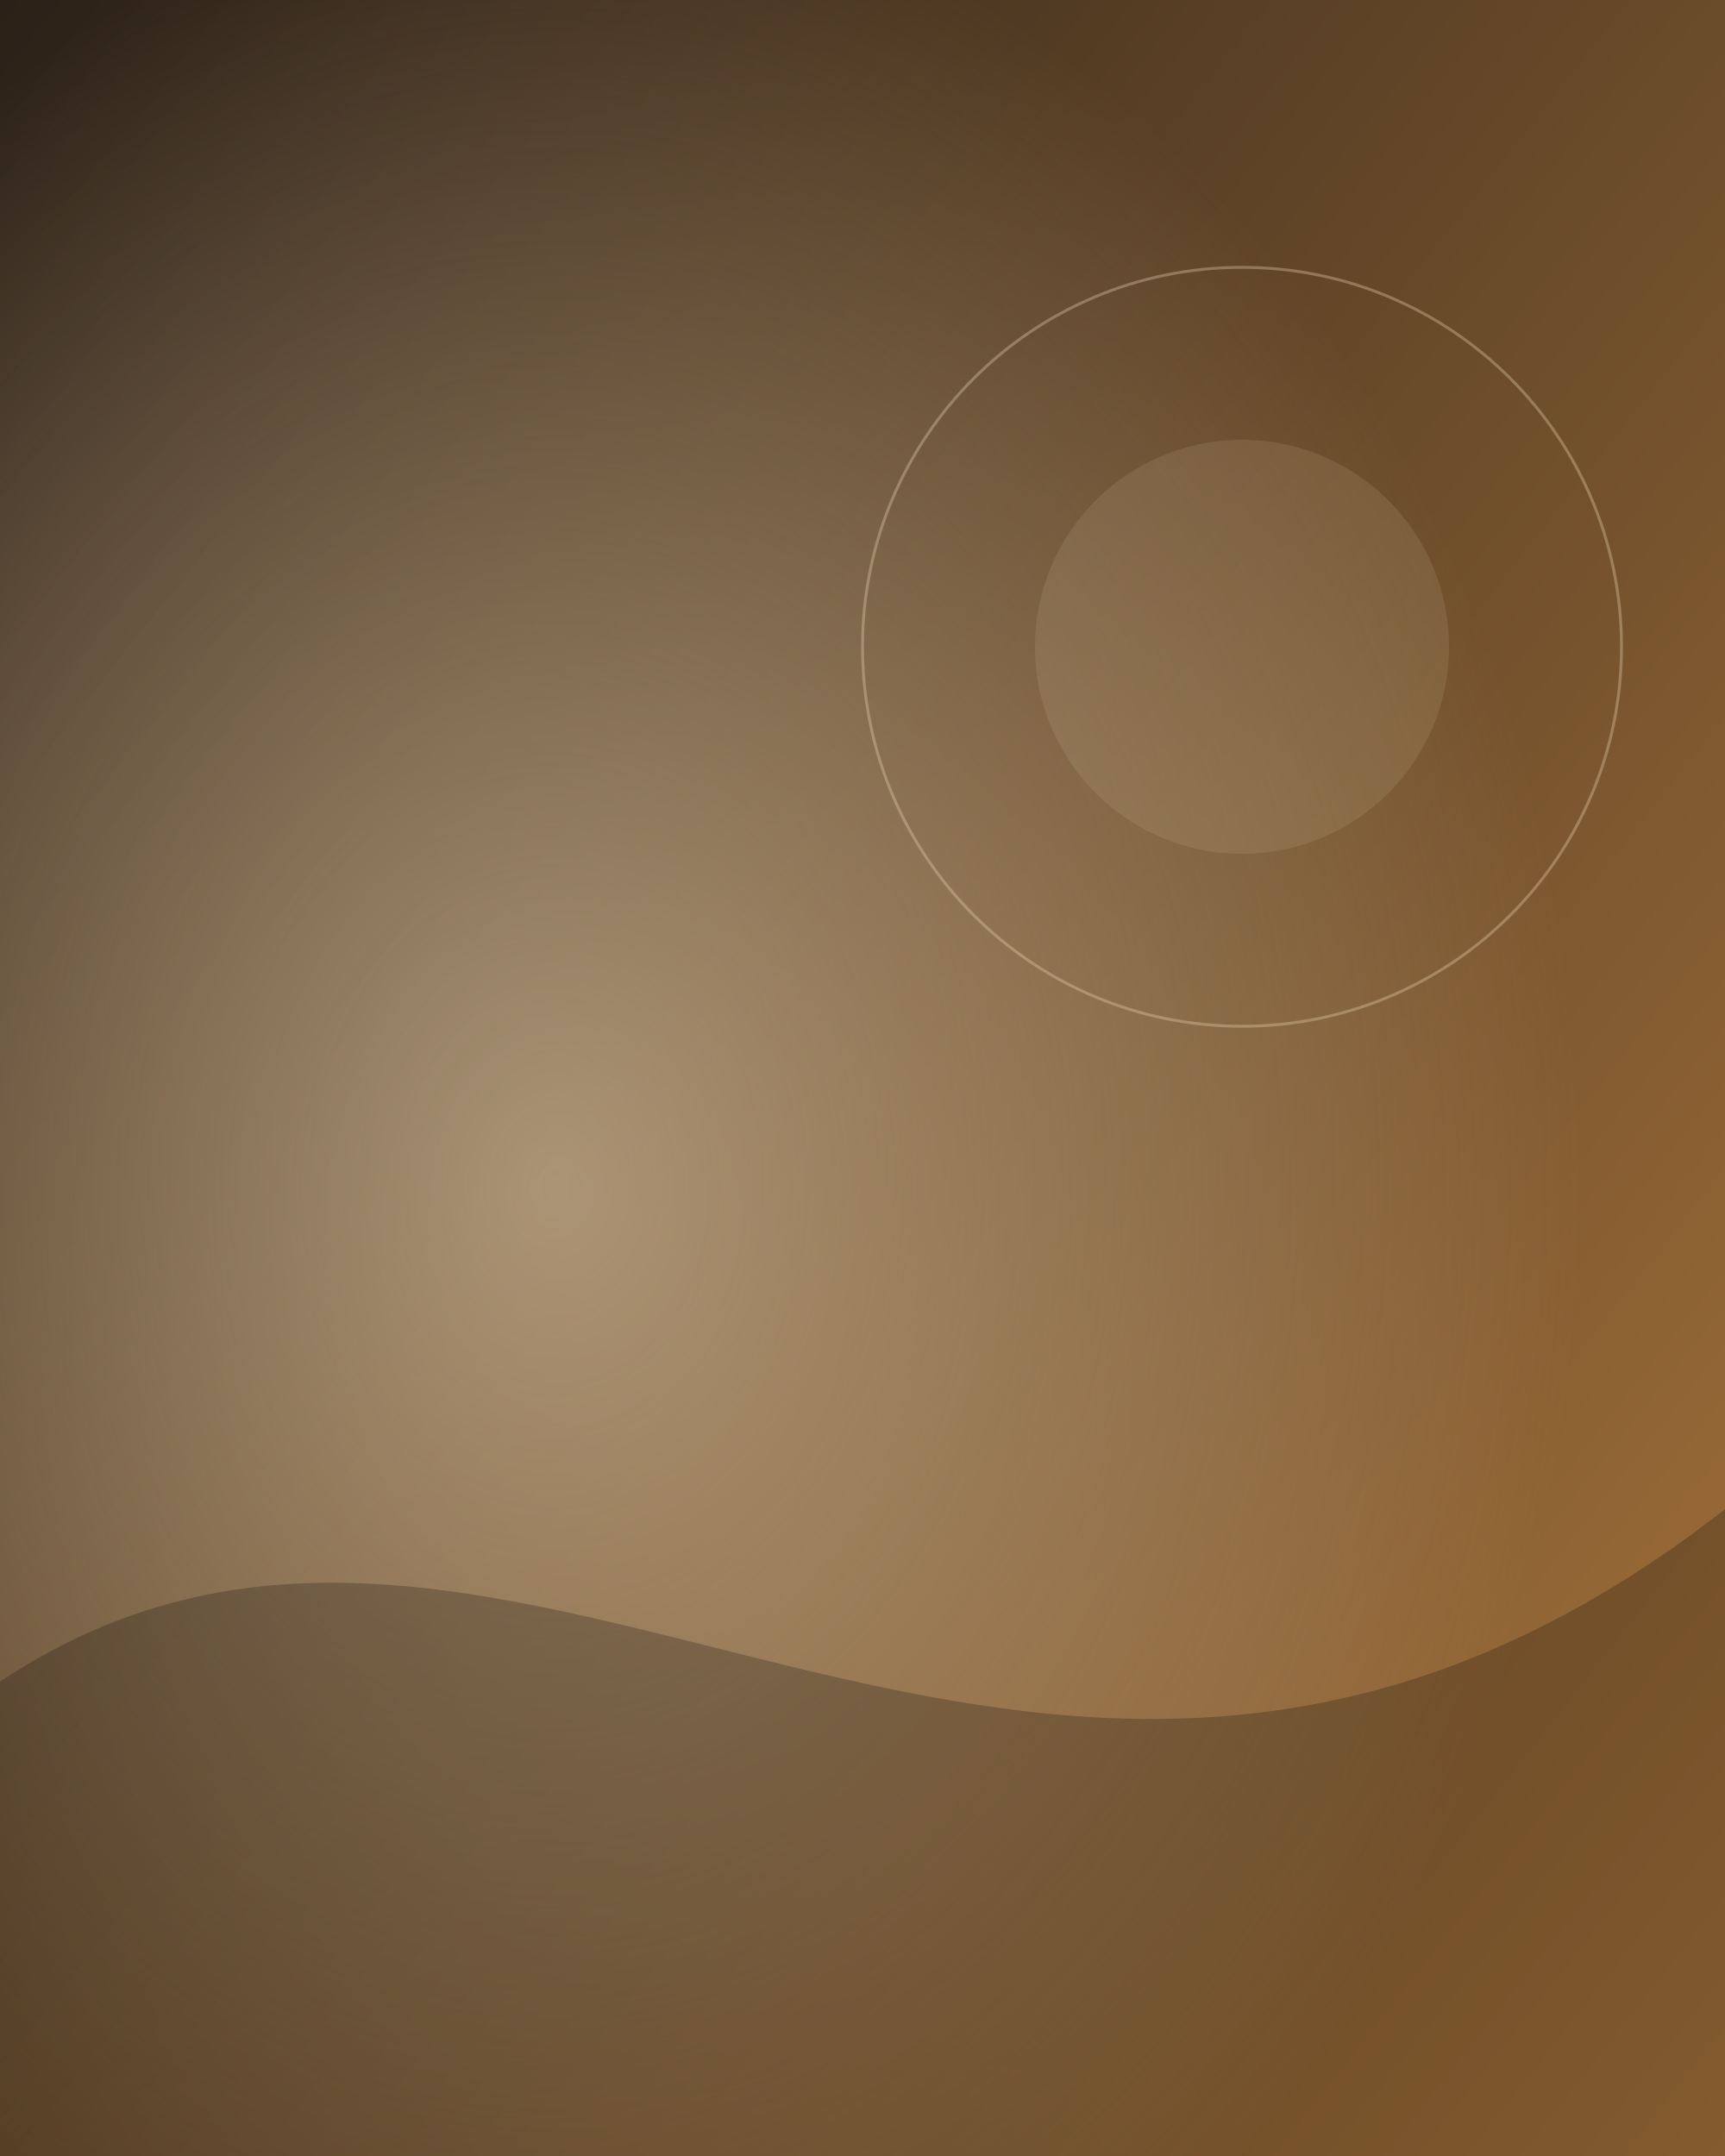
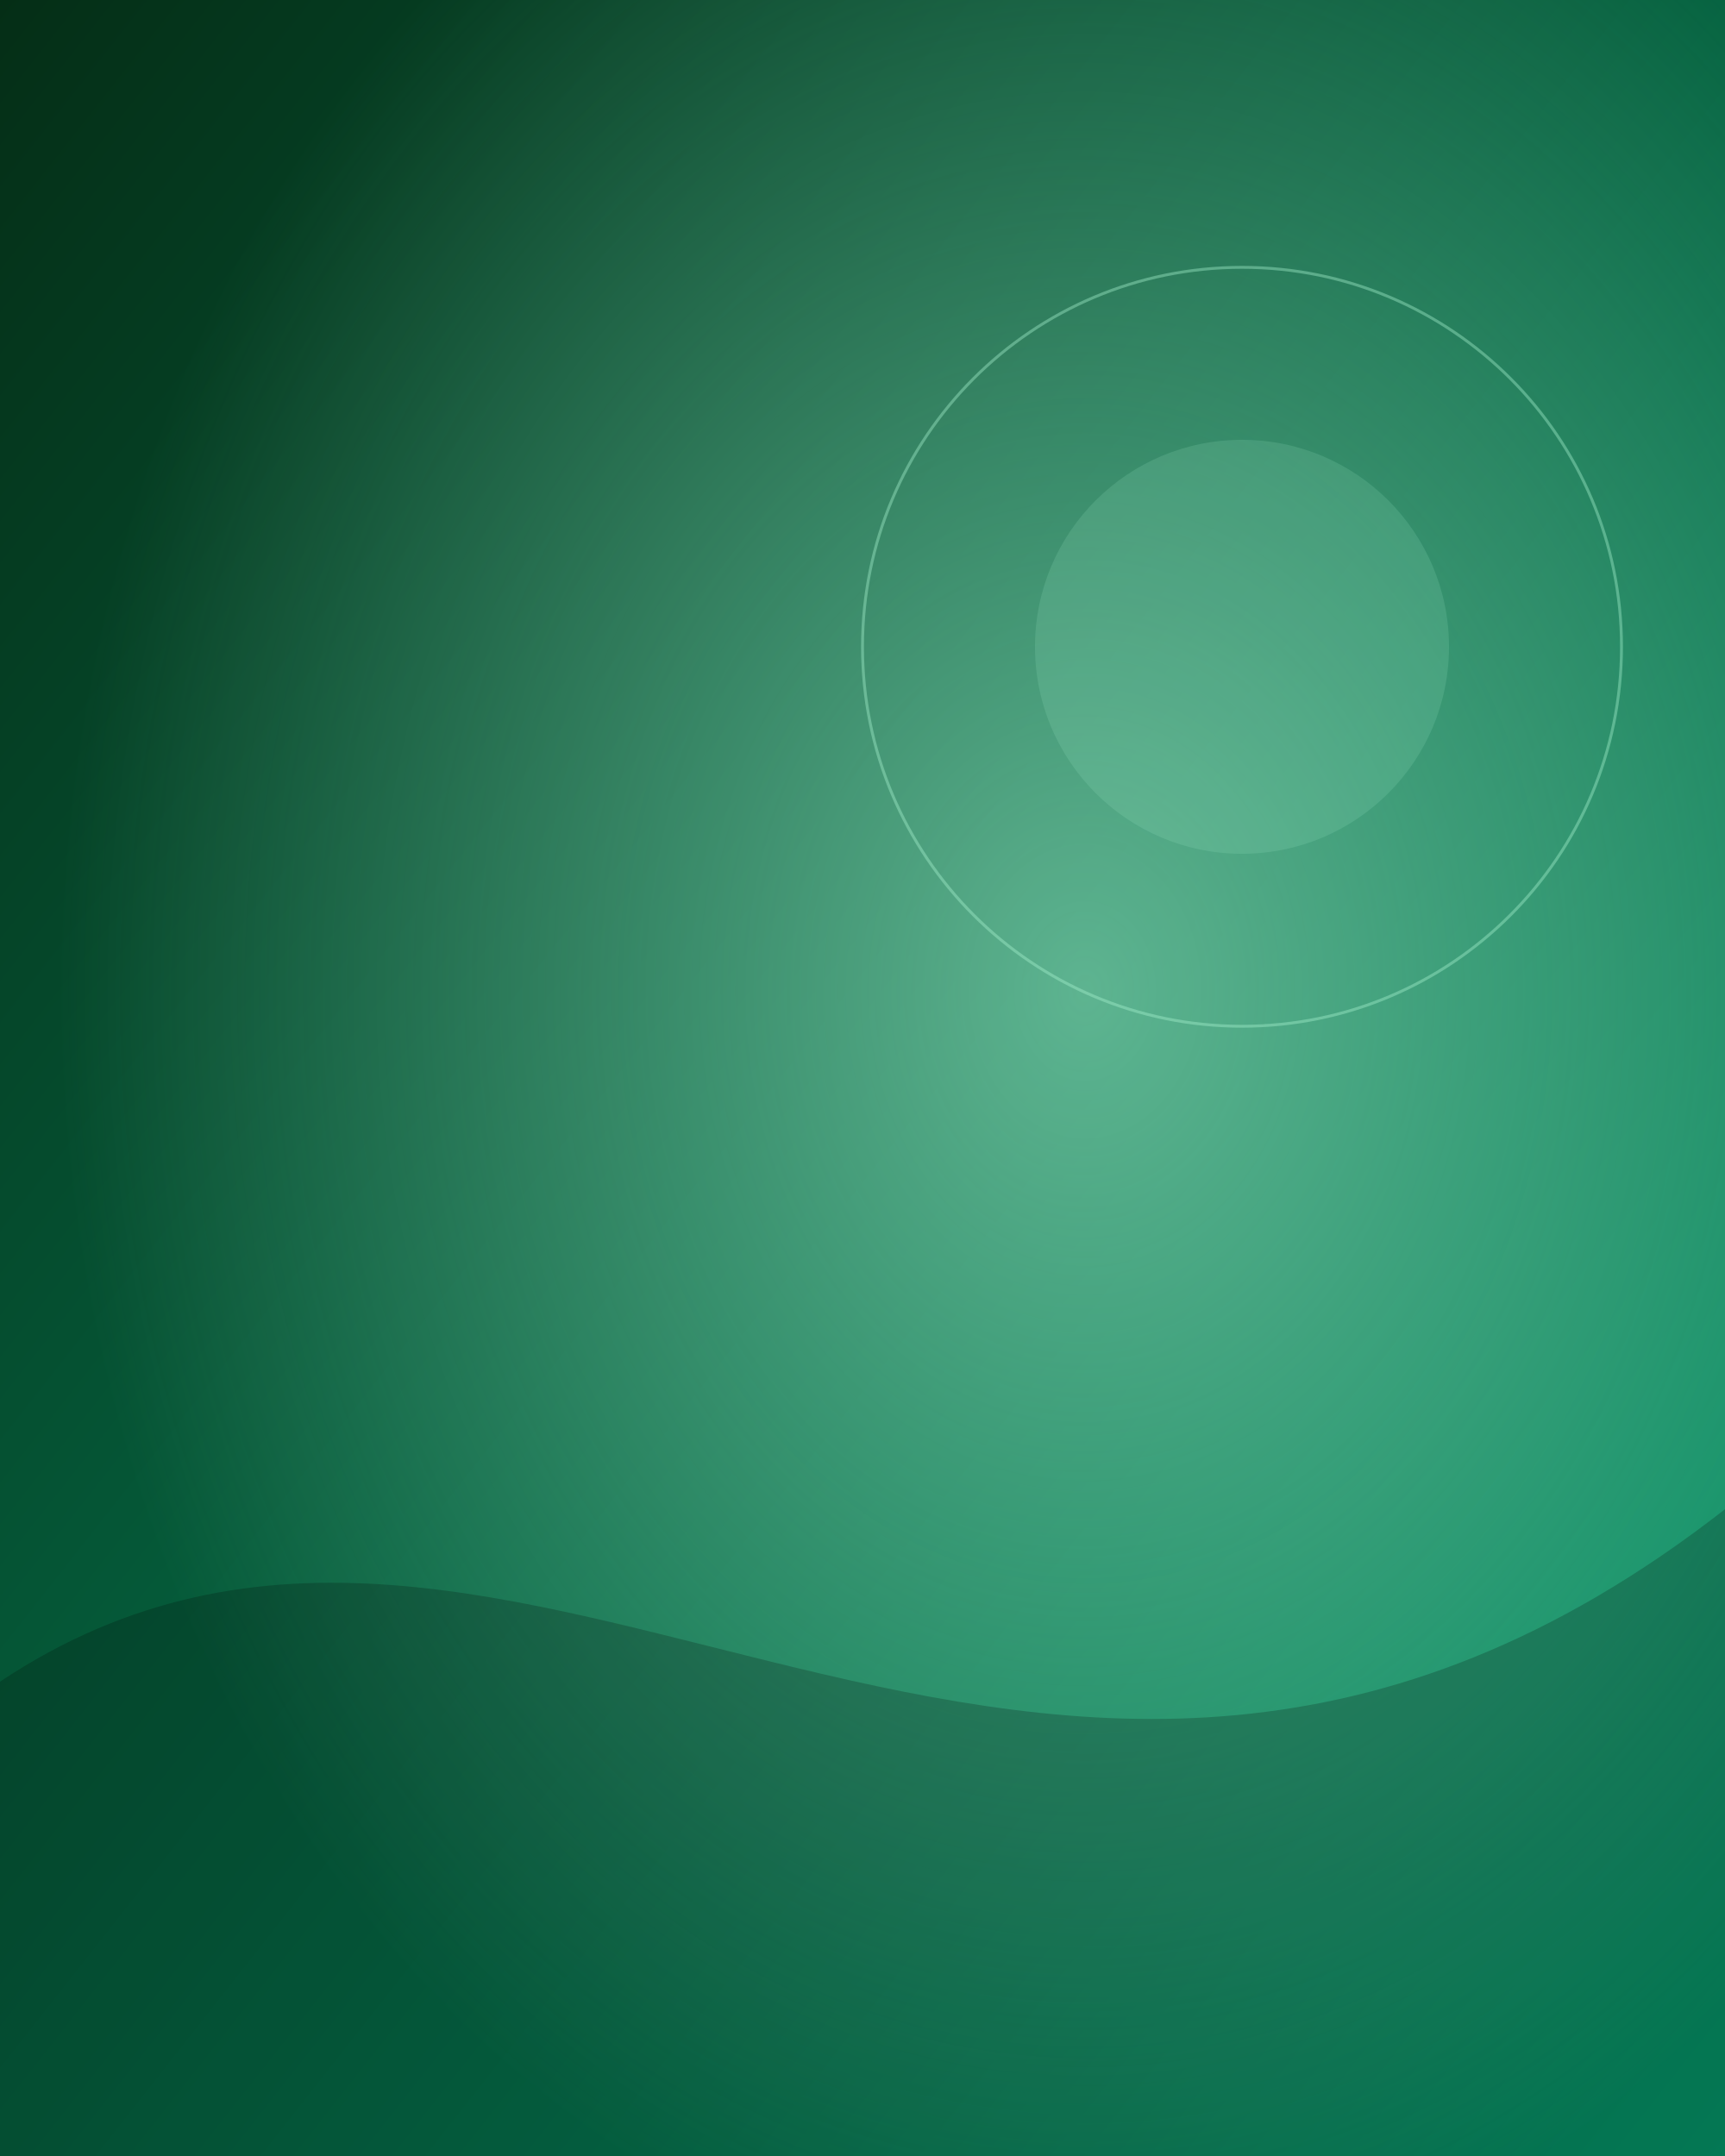
<svg xmlns="http://www.w3.org/2000/svg" viewBox="0 0 1200 1500" preserveAspectRatio="xMidYMid slice">
  <defs>
    <linearGradient id="g" x1="0" y1="0" x2="1" y2="1">
-       <stop offset="0" stop-color="#2b2118" />
-       <stop offset="1" stop-color="#a8743b" />
+       <stop offset="0" stop-color="#052E16" />
+       <stop offset="1" stop-color="#059669" />
    </linearGradient>
-     <radialGradient id="r" cx="0.32" cy="0.55" r="0.6">
-       <stop offset="0" stop-color="#e8d5b5" stop-opacity=".55" />
-       <stop offset="1" stop-color="#e8d5b5" stop-opacity="0" />
+     <radialGradient id="r" cx="0.63" cy="0.46" r="0.6">
+       <stop offset="0" stop-color="#A7F3D0" stop-opacity=".55" />
+       <stop offset="1" stop-color="#A7F3D0" stop-opacity="0" />
    </radialGradient>
  </defs>
  <rect width="1200" height="1500" fill="url(#g)" />
  <rect width="1200" height="1500" fill="url(#r)" />
-   <circle cx="864" cy="450" r="264" fill="none" stroke="#e8d5b5" stroke-opacity=".35" stroke-width="2" />
-   <circle cx="864" cy="450" r="144" fill="#e8d5b5" fill-opacity=".12" />
-   <path d="M0 1170 C 360 930, 720 1425, 1200 1050 L 1200 1500 L 0 1500 Z" fill="#000" fill-opacity=".22" />
+   <circle cx="864" cy="450" r="264" fill="none" stroke="#A7F3D0" stroke-opacity=".4" stroke-width="2" />
+   <circle cx="864" cy="450" r="144" fill="#A7F3D0" fill-opacity=".15" />
+   <path d="M0 1170 C 360 930, 720 1425, 1200 1050 L 1200 1500 L 0 1500 Z" fill="#000" fill-opacity=".2" />
</svg>
